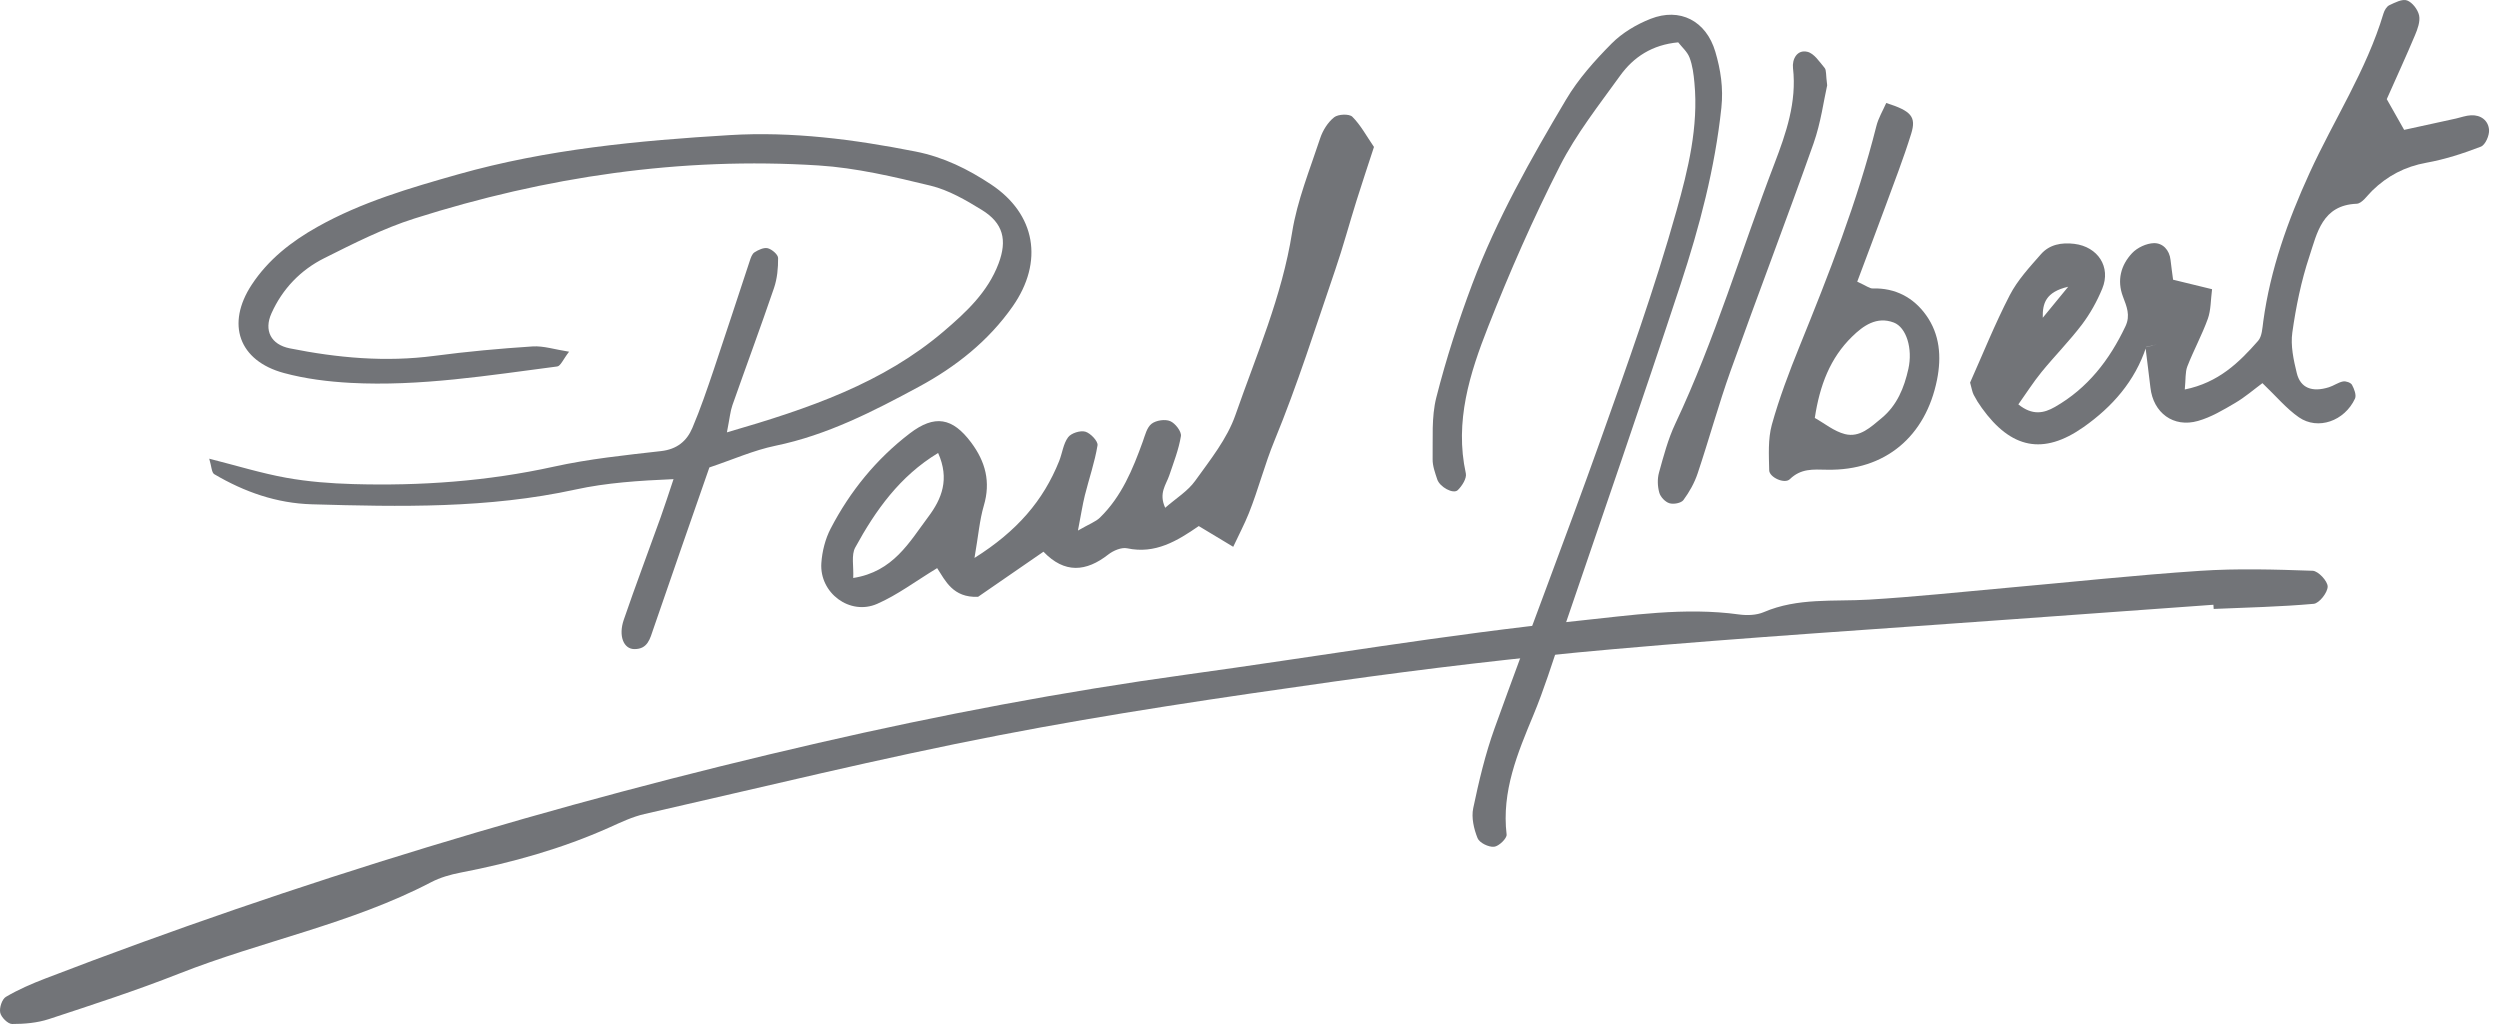
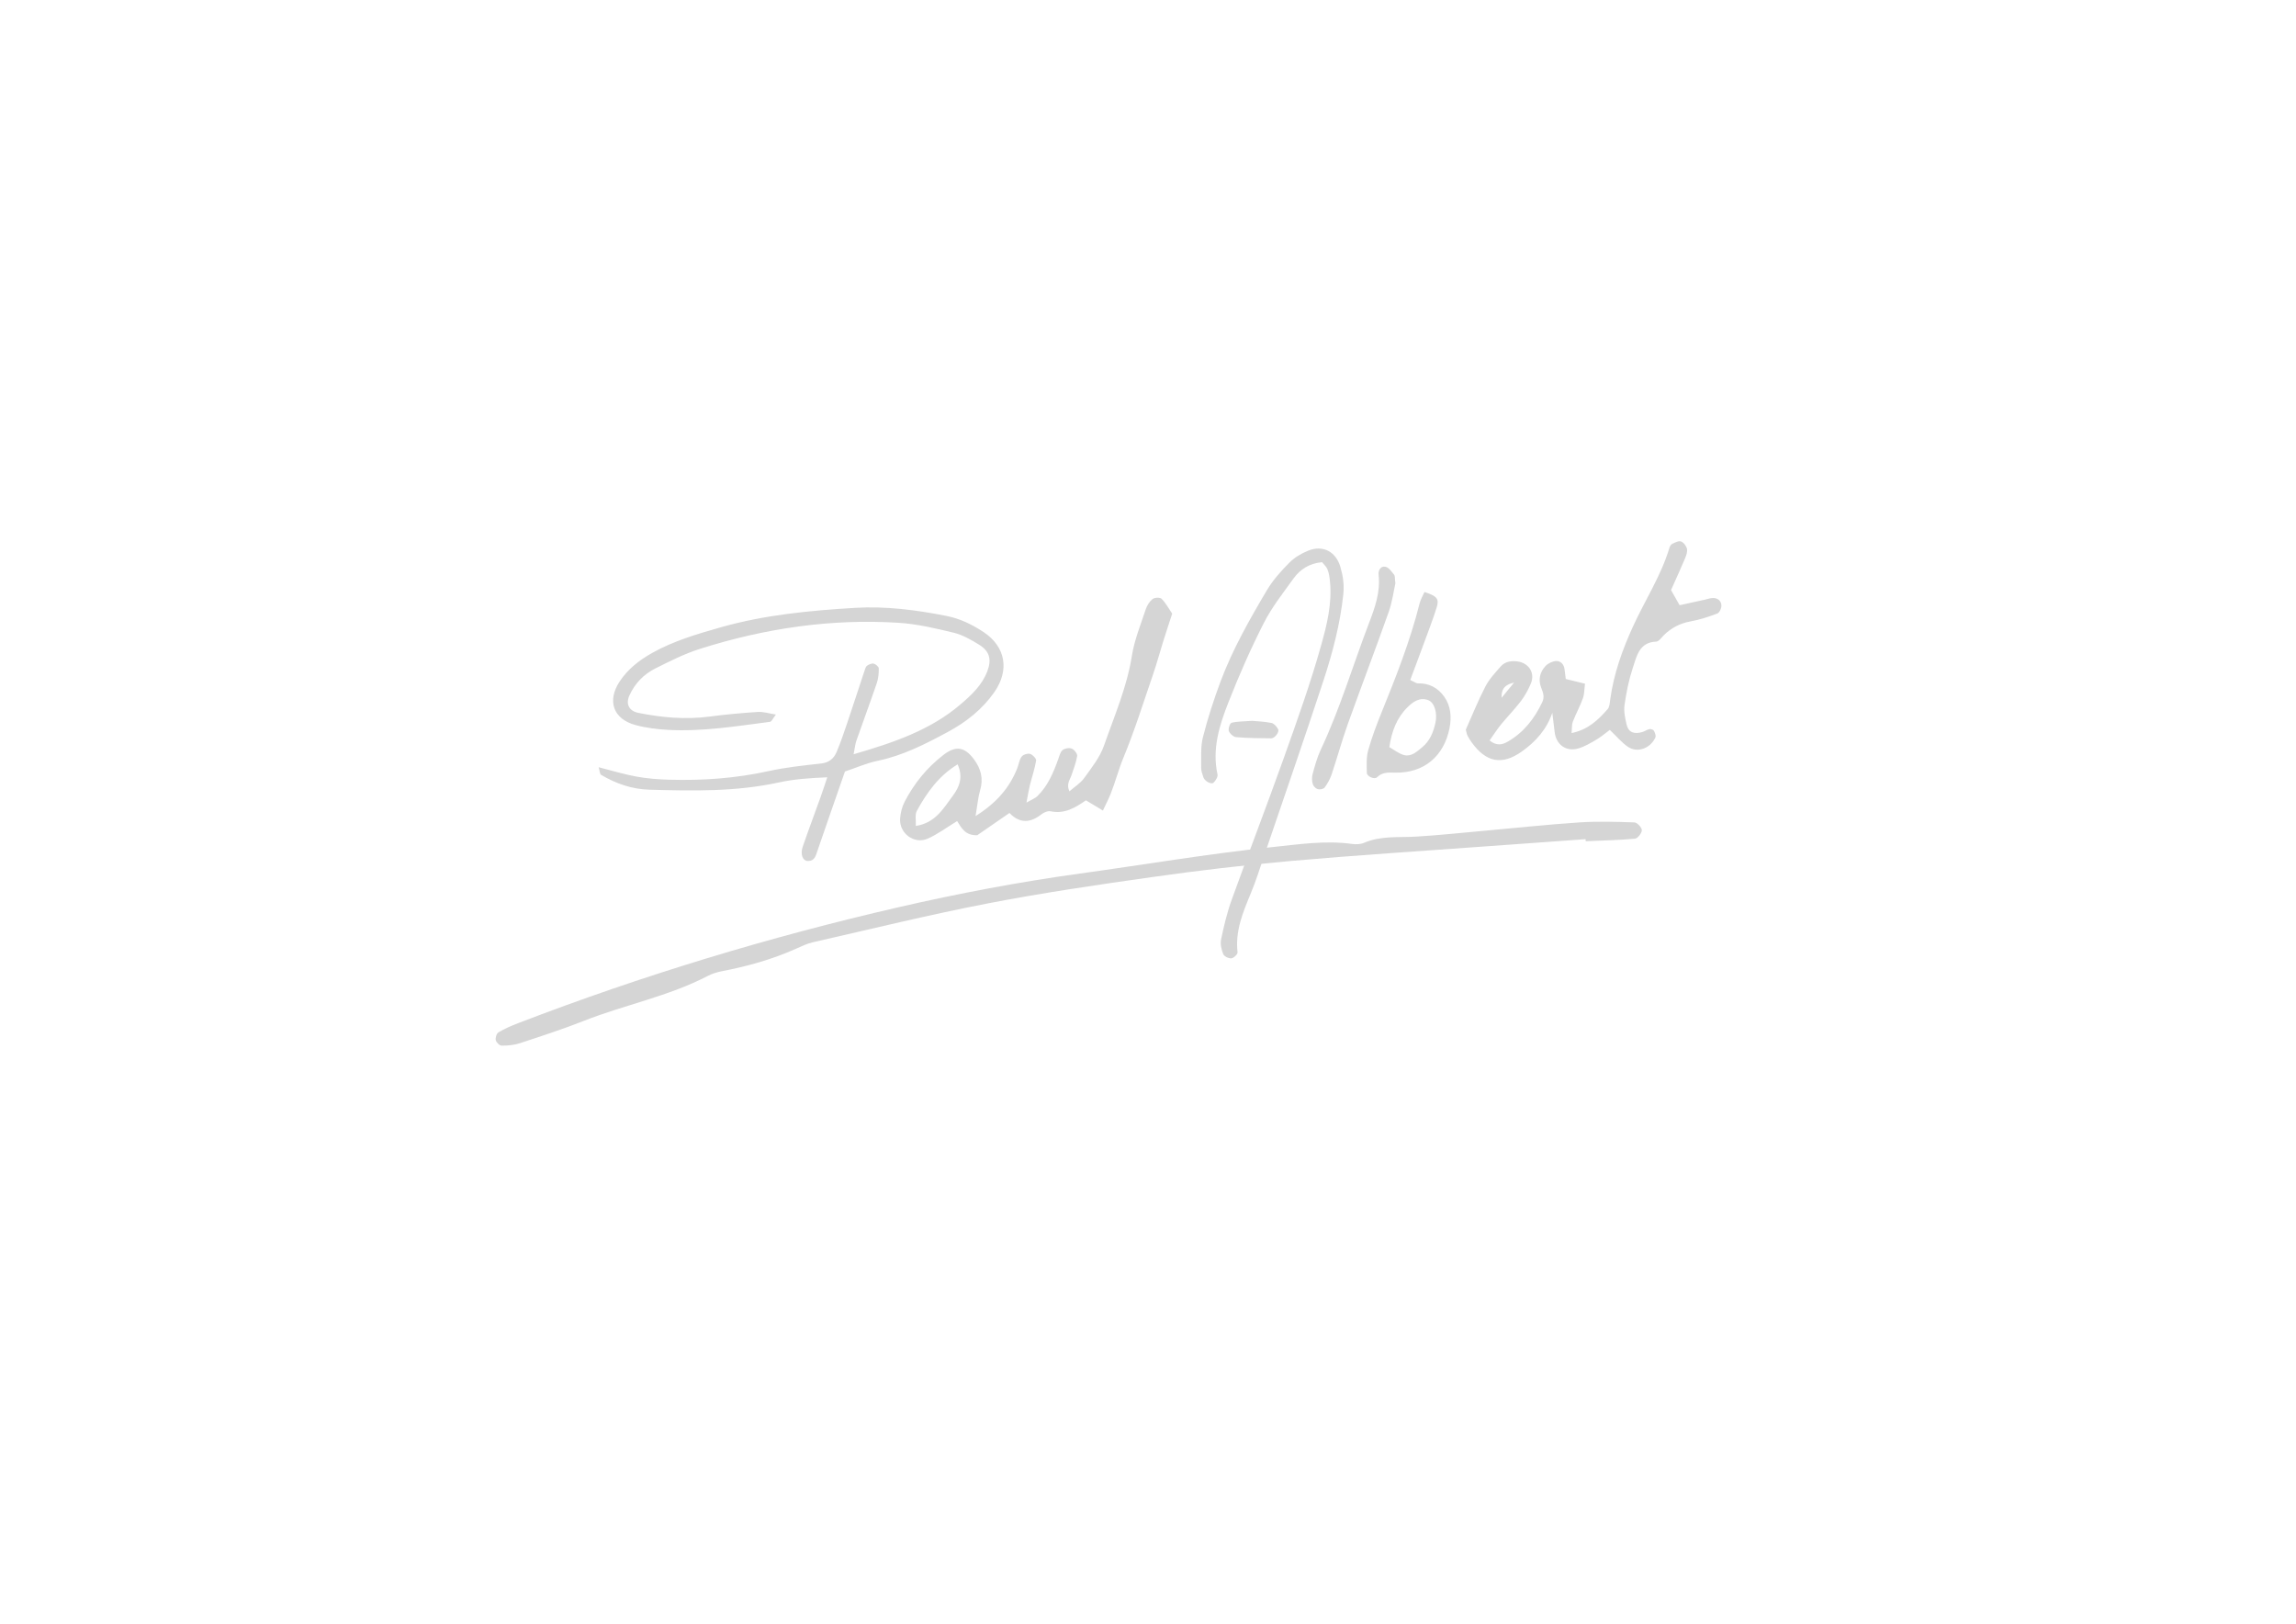
- <svg xmlns="http://www.w3.org/2000/svg" width="214" height="88" viewBox="0 0 214 88" fill="none">
-   <path d="M62.224 37.011C69.334 34.95 75.59 32.787 80.784 28.362C82.701 26.726 84.553 25.011 85.478 22.557C86.233 20.547 85.881 19.101 84.051 17.974C82.675 17.126 81.203 16.272 79.657 15.894C76.505 15.13 73.293 14.368 70.07 14.163C58.265 13.414 46.726 15.13 35.478 18.704C32.816 19.549 30.275 20.838 27.763 22.096C25.734 23.11 24.179 24.72 23.235 26.826C22.579 28.288 23.19 29.494 24.803 29.818C28.896 30.637 33.008 31.014 37.187 30.461C39.974 30.093 42.781 29.837 45.587 29.654C46.521 29.594 47.478 29.914 48.713 30.106C48.208 30.758 47.987 31.334 47.699 31.37C41.824 32.131 35.958 33.091 30.006 32.774C28.093 32.669 26.147 32.429 24.304 31.93C20.432 30.883 19.337 27.728 21.549 24.368C22.969 22.211 24.947 20.669 27.171 19.421C30.953 17.296 35.085 16.093 39.219 14.922C46.816 12.774 54.633 12.035 62.467 11.565C67.808 11.242 73.104 11.93 78.368 12.97C80.781 13.446 82.873 14.486 84.832 15.786C88.659 18.323 89.36 22.397 86.688 26.224C84.614 29.19 81.811 31.405 78.649 33.11C74.742 35.219 70.8 37.245 66.374 38.157C64.515 38.541 62.739 39.338 60.723 40.013C59.126 44.602 57.517 49.206 55.933 53.821C55.641 54.675 55.449 55.574 54.294 55.562C53.382 55.555 52.921 54.435 53.395 53.053C54.403 50.112 55.504 47.203 56.553 44.278C56.902 43.309 57.213 42.326 57.654 41.014C54.681 41.142 51.91 41.325 49.277 41.901C41.798 43.536 34.259 43.386 26.701 43.168C23.673 43.082 20.915 42.109 18.339 40.589C18.109 40.451 18.109 39.917 17.91 39.264C20.307 39.872 22.384 40.515 24.502 40.896C26.381 41.235 28.307 41.382 30.217 41.437C35.993 41.603 41.718 41.2 47.392 39.949C50.409 39.283 53.51 38.963 56.585 38.614C57.945 38.461 58.79 37.76 59.267 36.63C59.961 34.995 60.534 33.306 61.104 31.622C62.147 28.538 63.145 25.44 64.173 22.352C64.262 22.077 64.374 21.731 64.589 21.597C64.918 21.386 65.392 21.165 65.725 21.251C66.083 21.347 66.601 21.789 66.605 22.086C66.614 22.941 66.531 23.843 66.256 24.65C65.11 28.01 63.872 31.338 62.694 34.688C62.512 35.206 62.467 35.77 62.224 37.011Z" fill="#727478" />
-   <path d="M83.417 47.76C87.081 45.453 89.305 42.848 90.659 39.479C90.934 38.797 91.011 37.997 91.427 37.434C91.689 37.075 92.473 36.829 92.905 36.951C93.347 37.079 94.006 37.773 93.948 38.119C93.712 39.565 93.222 40.97 92.864 42.4C92.665 43.207 92.54 44.032 92.272 45.415C93.254 44.848 93.788 44.666 94.156 44.307C96.012 42.499 96.966 40.17 97.827 37.786C98.019 37.251 98.172 36.586 98.576 36.275C98.96 35.978 99.728 35.863 100.166 36.048C100.598 36.227 101.148 36.938 101.087 37.328C100.902 38.477 100.46 39.591 100.086 40.704C99.817 41.498 99.168 42.211 99.74 43.466C100.662 42.659 101.673 42.045 102.307 41.159C103.59 39.37 105.043 37.562 105.75 35.53C107.545 30.384 109.74 25.363 110.604 19.898C111.043 17.149 112.131 14.499 113.007 11.834C113.228 11.165 113.663 10.467 114.204 10.039C114.547 9.767 115.497 9.728 115.763 9.997C116.476 10.707 116.969 11.642 117.612 12.579C117.11 14.125 116.598 15.645 116.118 17.178C115.5 19.146 114.966 21.143 114.297 23.095C112.62 27.994 111.062 32.944 109.094 37.722C108.249 39.776 107.715 41.901 106.899 43.939C106.534 44.851 106.07 45.725 105.564 46.807L102.614 45.031C100.767 46.307 98.889 47.447 96.486 46.935C96.003 46.832 95.305 47.127 94.879 47.459C92.972 48.954 91.129 49.114 89.321 47.226L83.721 51.088C81.564 51.175 80.924 49.706 80.22 48.631C78.348 49.77 76.806 50.938 75.084 51.69C72.745 52.714 70.137 50.755 70.307 48.205C70.374 47.2 70.643 46.131 71.107 45.242C72.767 42.051 75.004 39.299 77.871 37.104C80.016 35.463 81.539 35.751 83.126 37.872C84.361 39.523 84.816 41.251 84.214 43.287C83.852 44.522 83.75 45.834 83.417 47.76ZM73.036 49.475C76.463 48.938 77.833 46.416 79.459 44.243C80.617 42.701 81.302 41.015 80.303 38.775C77.027 40.755 74.947 43.683 73.206 46.871C72.857 47.511 73.084 48.471 73.036 49.475Z" fill="#727478" />
-   <path d="M183.715 29.697C182.755 32.631 180.803 34.833 178.355 36.557C174.902 38.986 172.147 38.41 169.644 34.922C169.382 34.564 169.15 34.188 168.947 33.796C168.816 33.536 168.777 33.233 168.64 32.749C169.715 30.346 170.755 27.744 172.035 25.268C172.7 23.978 173.737 22.864 174.707 21.757C175.436 20.928 176.47 20.74 177.564 20.874C179.577 21.12 180.72 22.855 179.952 24.711C179.504 25.796 178.915 26.855 178.208 27.789C177.136 29.201 175.878 30.471 174.755 31.847C174.038 32.73 173.424 33.7 172.771 34.615C173.984 35.597 174.969 35.367 175.9 34.836C178.707 33.233 180.579 30.807 181.942 27.924C182.38 26.999 182.041 26.228 181.724 25.389C181.2 24.007 181.539 22.701 182.502 21.674C182.947 21.197 183.737 20.829 184.377 20.813C185.123 20.797 185.705 21.386 185.798 22.25C185.862 22.826 185.945 23.396 186.016 23.943L189.353 24.756C189.232 25.677 189.26 26.535 188.992 27.284C188.492 28.672 187.776 29.981 187.238 31.36C187.043 31.86 187.107 32.461 187.017 33.341C189.916 32.749 191.664 31.028 193.289 29.181C193.635 28.791 193.657 28.081 193.737 27.505C194.342 23.053 195.84 18.877 197.692 14.823C199.776 10.257 202.569 6.016 204.025 1.156C204.105 0.887 204.297 0.554 204.528 0.445C205.011 0.221 205.641 -0.115 206.048 0.039C206.502 0.208 206.969 0.823 207.075 1.319C207.184 1.841 206.947 2.484 206.723 3.015C205.98 4.785 205.177 6.528 204.307 8.487L205.795 11.117L210.227 10.148C210.656 10.052 211.081 9.888 211.516 9.869C212.374 9.825 213.001 10.324 213.062 11.114C213.1 11.594 212.742 12.41 212.361 12.554C210.851 13.136 209.286 13.645 207.696 13.93C205.865 14.26 204.361 15.053 203.056 16.327C202.636 16.736 202.188 17.421 201.731 17.441C198.777 17.559 198.342 19.953 197.68 21.956C196.982 24.055 196.534 26.26 196.224 28.455C196.064 29.578 196.326 30.807 196.604 31.936C196.918 33.22 197.92 33.597 199.353 33.149C199.769 33.021 200.144 32.733 200.563 32.653C200.803 32.605 201.228 32.752 201.331 32.944C201.52 33.29 201.724 33.825 201.587 34.122C200.694 36.045 198.416 36.849 196.787 35.722C195.715 34.98 194.854 33.933 193.664 32.797C192.915 33.351 192.166 34.004 191.324 34.496C190.31 35.092 189.267 35.716 188.15 36.032C186.041 36.634 184.316 35.335 184.076 33.175C183.948 32.023 183.785 30.877 183.654 29.729L184.64 29.485L183.715 29.697ZM174.86 27.201L177.04 24.544C175.1 24.996 174.835 25.975 174.86 27.201Z" fill="#727478" />
-   <path d="M143.654 3.625C141.433 3.83 139.836 4.877 138.681 6.48C136.87 8.995 134.918 11.469 133.523 14.214C131.248 18.685 129.216 23.302 127.382 27.974C125.814 31.961 124.502 36.083 125.475 40.521C125.568 40.941 125.152 41.6 124.784 41.955C124.403 42.323 123.241 41.689 123.027 41.033C122.844 40.473 122.624 39.885 122.633 39.312C122.665 37.542 122.521 35.702 122.95 34.019C123.785 30.733 124.835 27.485 126.028 24.31C128.118 18.765 131.036 13.606 134.054 8.525C135.097 6.765 136.512 5.181 137.961 3.721C138.867 2.809 140.08 2.089 141.286 1.613C143.798 0.624 146.048 1.776 146.832 4.429C147.286 5.965 147.529 7.52 147.35 9.219C146.8 14.406 145.481 19.405 143.865 24.317C140.54 34.416 137.059 44.461 133.628 54.525C132.87 56.758 132.169 59.021 131.264 61.197C129.897 64.486 128.531 67.734 128.966 71.437C129.004 71.763 128.297 72.448 127.891 72.483C127.427 72.528 126.64 72.144 126.48 71.747C126.163 70.96 125.939 69.987 126.108 69.181C126.592 66.873 127.139 64.557 127.936 62.342C130.892 54.134 134.038 45.997 136.966 37.779C139.292 31.245 141.644 24.697 143.513 18.022C144.499 14.518 145.401 10.851 145.043 7.091C144.976 6.361 144.883 5.609 144.627 4.934C144.435 4.429 143.964 4.025 143.654 3.625Z" fill="#727478" />
-   <path d="M158.979 24.112C159.779 24.474 160.041 24.698 160.294 24.692C162.246 24.631 163.811 25.482 164.88 26.986C166.041 28.615 166.208 30.519 165.808 32.516C164.838 37.341 161.398 40.301 156.403 40.208C155.174 40.186 154.169 40.087 153.206 41.021C152.761 41.453 151.456 40.861 151.443 40.26C151.417 38.954 151.331 37.584 151.67 36.352C152.304 34.074 153.152 31.843 154.041 29.648C156.547 23.472 158.985 17.277 160.617 10.794C160.79 10.103 161.177 9.463 161.462 8.816C163.597 9.495 164.051 9.984 163.597 11.45C162.941 13.568 162.131 15.639 161.369 17.722C160.608 19.792 159.824 21.853 158.979 24.112ZM155.347 35.776C156.185 36.243 157.001 36.925 157.929 37.159C159.197 37.479 160.141 36.557 161.062 35.795C162.393 34.695 162.998 33.188 163.357 31.578C163.744 29.84 163.184 28.02 162.109 27.61C160.64 27.053 159.488 27.885 158.534 28.82C156.665 30.647 155.769 32.976 155.347 35.776Z" fill="#727478" />
-   <path d="M156.406 7.303C156.115 8.58 155.868 10.5 155.238 12.282C152.934 18.794 150.464 25.245 148.137 31.748C147.104 34.641 146.294 37.613 145.318 40.525C145.046 41.338 144.608 42.119 144.099 42.807C143.904 43.069 143.251 43.188 142.899 43.076C142.54 42.967 142.134 42.538 142.035 42.17C141.884 41.633 141.862 40.993 142.009 40.458C142.403 39.044 142.78 37.594 143.404 36.273C146.803 29.066 149.052 21.425 151.894 14.007C152.886 11.412 153.814 8.74 153.481 5.837C153.392 5.069 153.827 4.231 154.704 4.433C155.28 4.561 155.747 5.29 156.188 5.815C156.348 6.004 156.284 6.381 156.406 7.303Z" fill="#727478" />
-   <path d="M189.468 51.767C183.753 52.176 178.039 52.589 172.326 53.005C160.918 53.84 149.5 54.56 138.105 55.568C130.096 56.275 122.099 57.226 114.137 58.349C104.579 59.699 95.017 61.101 85.542 62.934C75.369 64.899 65.292 67.379 55.184 69.677C54.147 69.91 53.158 70.384 52.182 70.823C48.092 72.653 43.817 73.847 39.427 74.695C38.563 74.861 37.676 75.114 36.899 75.52C30.051 79.094 22.435 80.538 15.312 83.35C11.66 84.79 7.913 86.007 4.182 87.235C3.19 87.562 2.089 87.654 1.036 87.654C0.678 87.654 0.102 87.082 0.019 86.688C-0.071 86.275 0.172 85.526 0.505 85.331C1.574 84.701 2.729 84.202 3.888 83.757C25.456 75.463 47.507 68.781 70.028 63.6C80.476 61.197 90.975 59.203 101.587 57.741C112.732 56.208 123.833 54.307 135.014 53.149C139.564 52.678 144.217 51.955 148.87 52.599C149.555 52.691 150.355 52.666 150.976 52.4C153.888 51.149 156.953 51.507 159.98 51.328C163.904 51.094 167.817 50.675 171.737 50.323C177.26 49.831 182.777 49.232 188.31 48.864C191.516 48.65 194.748 48.746 197.964 48.858C198.438 48.874 199.244 49.734 199.248 50.208C199.248 50.723 198.524 51.645 198.054 51.687C195.209 51.943 192.348 52 189.491 52.125L189.468 51.767Z" fill="#727478" />
+ <svg xmlns="http://www.w3.org/2000/svg" xml:space="preserve" id="Calque_1" x="0" y="0" style="enable-background:new 0 0 841.89 595.28" version="1.1" viewBox="0 0 841.89 595.28">
+   <style>.st1{fill:#727271}</style>
+   <g style="opacity:.3">
+     <path d="M313 276.52c15-4.35 28.19-8.91 39.15-18.24 4.04-3.45 7.95-7.07 9.9-12.24 1.59-4.24.85-7.29-3.01-9.67-2.9-1.79-6.01-3.59-9.27-4.39-6.65-1.61-13.43-3.22-20.22-3.65-24.9-1.58-49.24 2.04-72.97 9.58-5.62 1.78-10.98 4.5-16.27 7.15-4.28 2.14-7.56 5.53-9.55 9.98-1.38 3.08-.09 5.63 3.31 6.31 8.63 1.73 17.31 2.52 26.12 1.36 5.88-.78 11.8-1.32 17.72-1.7 1.97-.13 3.99.55 6.59.95-1.07 1.38-1.53 2.59-2.14 2.67-12.39 1.61-24.77 3.63-37.32 2.96-4.04-.22-8.14-.73-12.03-1.78-8.17-2.21-10.48-8.86-5.81-15.95 3-4.55 7.17-7.8 11.86-10.44 7.98-4.48 16.69-7.02 25.41-9.49 16.02-4.53 32.51-6.09 49.04-7.08 11.27-.68 22.44.77 33.54 2.96 5.09 1.01 9.5 3.2 13.63 5.94 8.07 5.35 9.55 13.95 3.91 22.02-4.37 6.26-10.29 10.93-16.96 14.53-8.24 4.45-16.56 8.72-25.89 10.64-3.92.81-7.67 2.49-11.92 3.91-3.37 9.68-6.76 19.39-10.1 29.13-.61 1.8-1.02 3.7-3.46 3.67-1.92-.01-2.9-2.38-1.9-5.29 2.13-6.2 4.45-12.34 6.66-18.51.74-2.05 1.39-4.12 2.32-6.88-6.27.27-12.12.65-17.67 1.87-15.77 3.45-31.68 3.13-47.62 2.67-6.39-.18-12.2-2.23-17.64-5.44-.49-.29-.49-1.42-.9-2.79 5.06 1.28 9.44 2.64 13.9 3.44 3.96.72 8.03 1.03 12.06 1.14 12.18.35 24.26-.5 36.23-3.14 6.37-1.4 12.91-2.08 19.39-2.81 2.87-.32 4.65-1.8 5.66-4.18 1.46-3.45 2.67-7.01 3.87-10.56 2.2-6.51 4.31-13.04 6.47-19.55.19-.58.43-1.31.88-1.59.7-.45 1.69-.91 2.4-.73.76.2 1.85 1.13 1.86 1.76.02 1.8-.16 3.71-.74 5.41-2.42 7.09-5.03 14.11-7.51 21.17-.37 1.07-.46 2.26-.98 4.88M335.81 302.81c7.23-1.13 10.12-6.45 13.55-11.04 2.44-3.25 3.89-6.81 1.78-11.54-6.91 4.18-11.3 10.35-14.97 17.08-.74 1.36-.26 3.38-.36 5.5m21.9-3.62c7.73-4.87 12.42-10.36 15.27-17.47.58-1.44.74-3.13 1.62-4.31.55-.76 2.21-1.28 3.12-1.02.93.27 2.32 1.73 2.2 2.46-.5 3.05-1.53 6.01-2.29 9.03-.42 1.7-.68 3.44-1.25 6.36 2.07-1.19 3.2-1.58 3.98-2.34 3.91-3.81 5.93-8.73 7.74-13.76.4-1.13.73-2.53 1.58-3.19.81-.63 2.43-.87 3.35-.48.91.38 2.07 1.88 1.94 2.7-.39 2.42-1.32 4.77-2.11 7.12-.57 1.67-1.94 3.18-.73 5.83 1.94-1.7 4.08-3 5.41-4.87 2.71-3.77 5.77-7.59 7.26-11.87 3.79-10.85 8.42-21.44 10.24-32.97.92-5.8 3.22-11.39 5.07-17.01.47-1.41 1.38-2.88 2.52-3.79.72-.57 2.73-.65 3.29-.09 1.51 1.5 2.54 3.47 3.9 5.45-1.06 3.26-2.14 6.47-3.15 9.7-1.3 4.15-2.43 8.36-3.84 12.48-3.54 10.33-6.82 20.78-10.98 30.85-1.78 4.33-2.91 8.82-4.63 13.11-.77 1.92-1.75 3.77-2.81 6.05-2.41-1.45-4.2-2.52-6.22-3.75-3.89 2.69-7.86 5.1-12.93 4.02-1.02-.22-2.49.4-3.39 1.11-4.02 3.15-7.91 3.49-11.72-.49-4.33 2.98-8.38 5.78-11.81 8.15-4.55.18-5.9-2.92-7.38-5.18-3.95 2.4-7.2 4.87-10.83 6.45-4.93 2.16-10.44-1.97-10.08-7.35.14-2.12.71-4.37 1.69-6.25 3.5-6.73 8.22-12.53 14.27-17.16 4.52-3.46 7.74-2.86 11.08 1.62 2.61 3.48 3.56 7.13 2.29 11.42-.75 2.61-.97 5.38-1.67 9.44M550.59 255.83c1.23-1.51 2.46-3 4.6-5.6-4.09.95-4.65 3.01-4.6 5.6m18.68 5.26c-2.02 6.19-6.14 10.83-11.31 14.47-7.28 5.12-13.09 3.91-18.37-3.45-.55-.76-1.05-1.55-1.47-2.38-.28-.55-.36-1.19-.65-2.21 2.27-5.07 4.46-10.56 7.16-15.78 1.4-2.72 3.59-5.07 5.64-7.4 1.54-1.75 3.72-2.15 6.03-1.86 4.25.52 6.66 4.18 5.04 8.09-.95 2.29-2.19 4.52-3.68 6.49-2.26 2.98-4.91 5.66-7.28 8.56-1.51 1.86-2.81 3.91-4.18 5.84 2.56 2.07 4.64 1.59 6.6.47 5.92-3.38 9.87-8.5 12.74-14.58.92-1.95.21-3.58-.46-5.35-1.11-2.92-.39-5.67 1.64-7.84.94-1.01 2.61-1.78 3.96-1.82 1.57-.03 2.8 1.21 3 3.03.14 1.21.31 2.42.46 3.57 2.34.57 4.4 1.07 7.04 1.71-.26 1.94-.2 3.75-.76 5.33-1.05 2.93-2.57 5.69-3.7 8.6-.41 1.05-.28 2.32-.47 4.18 6.12-1.25 9.8-4.88 13.23-8.77.73-.82.78-2.32.95-3.54 1.28-9.39 4.43-18.2 8.34-26.75 4.39-9.63 10.29-18.58 13.36-28.83.17-.57.57-1.27 1.06-1.5 1.02-.47 2.35-1.18 3.21-.86.96.36 1.94 1.65 2.17 2.7.23 1.1-.27 2.46-.74 3.58-1.57 3.73-3.26 7.41-5.1 11.54.94 1.65 1.97 3.48 3.14 5.55 3.32-.73 6.34-1.38 9.35-2.05.9-.2 1.8-.55 2.72-.59 1.81-.09 3.13.96 3.26 2.63.08 1.01-.67 2.73-1.48 3.04-3.19 1.23-6.49 2.3-9.84 2.9-3.86.7-7.03 2.37-9.79 5.06-.88.86-1.83 2.31-2.79 2.35-6.23.25-7.15 5.3-8.55 9.52-1.47 4.43-2.42 9.08-3.07 13.71-.34 2.37.22 4.96.8 7.34.66 2.71 2.77 3.5 5.8 2.56.88-.27 1.67-.88 2.55-1.05.51-.1 1.4.21 1.62.61.4.73.83 1.86.54 2.48-1.88 4.06-6.69 5.75-10.12 3.37-2.26-1.57-4.08-3.77-6.59-6.17-1.58 1.17-3.16 2.54-4.93 3.58-2.14 1.26-4.34 2.57-6.7 3.24-4.45 1.27-8.09-1.47-8.59-6.03-.27-2.43-.61-4.85-.89-7.27.71-.17 1.39-.34 2.08-.51-.69.2-1.33.34-1.98.49M484.77 206.1c-4.68.43-8.05 2.64-10.49 6.02-3.82 5.31-7.94 10.52-10.88 16.31-4.8 9.43-9.09 19.17-12.95 29.02-3.31 8.41-6.07 17.1-4.02 26.47.2.88-.68 2.27-1.46 3.02-.8.78-3.25-.56-3.71-1.94-.38-1.18-.85-2.42-.83-3.63.07-3.73-.24-7.61.67-11.16 1.76-6.93 3.98-13.78 6.49-20.48 4.41-11.7 10.56-22.58 16.93-33.3 2.2-3.71 5.18-7.05 8.24-10.13 1.91-1.92 4.47-3.44 7.01-4.45 5.3-2.09 10.04.34 11.7 5.94.96 3.24 1.47 6.52 1.09 10.1-1.16 10.94-3.94 21.48-7.35 31.85-7.01 21.3-14.36 42.49-21.59 63.72-1.6 4.71-3.08 9.48-4.99 14.07-2.88 6.94-5.76 13.79-4.85 21.6.08.69-1.41 2.13-2.27 2.21-.98.09-2.64-.72-2.98-1.55-.67-1.66-1.14-3.71-.78-5.41 1.02-4.87 2.17-9.75 3.85-14.42 6.24-17.31 12.87-34.48 19.05-51.81 4.91-13.78 9.87-27.59 13.81-41.67 2.08-7.39 3.98-15.13 3.23-23.06-.14-1.54-.34-3.13-.88-4.55-.39-1.08-1.38-1.93-2.04-2.77M509.43 273.91c1.77.99 3.49 2.42 5.45 2.92 2.67.67 4.66-1.27 6.61-2.88 2.81-2.32 4.08-5.5 4.84-8.9.82-3.67-.36-7.51-2.63-8.37-3.1-1.17-5.53.58-7.54 2.55-3.95 3.86-5.84 8.78-6.73 14.68m7.66-24.6c1.69.76 2.24 1.24 2.77 1.22 4.12-.13 7.42 1.67 9.67 4.84 2.45 3.44 2.8 7.45 1.96 11.66-2.05 10.18-9.3 16.42-19.84 16.23-2.59-.05-4.71-.26-6.74 1.71-.94.91-3.69-.34-3.72-1.61-.05-2.75-.24-5.64.48-8.24 1.34-4.81 3.13-9.51 5-14.14 5.29-13.03 10.43-26.09 13.87-39.77.36-1.46 1.18-2.81 1.78-4.17 4.5 1.43 5.46 2.46 4.5 5.56-1.38 4.47-3.09 8.84-4.7 13.23-1.59 4.37-3.25 8.71-5.03 13.48M511.66 213.86c-.61 2.69-1.13 6.74-2.46 10.5-4.86 13.74-10.07 27.34-14.98 41.06-2.18 6.1-3.89 12.37-5.95 18.51-.57 1.71-1.5 3.36-2.57 4.81-.41.55-1.79.8-2.53.57-.76-.23-1.61-1.13-1.82-1.91-.32-1.13-.36-2.48-.05-3.61.83-2.98 1.63-6.04 2.94-8.83 7.17-15.2 11.91-31.32 17.91-46.97 2.09-5.47 4.05-11.11 3.35-17.23-.19-1.62.73-3.39 2.58-2.96 1.21.27 2.2 1.81 3.13 2.92.33.4.2 1.19.45 3.14" class="st1" />
+     <path d="M459.12 264.27c1.59.15 4.38.24 7.08.77.95.19 1.95 1.34 2.45 2.29.55 1.05-1.21 3.35-2.52 3.35-4.29-.03-8.59-.07-12.85-.43-1-.08-2.34-1.27-2.69-2.24-.3-.83.39-2.86.99-3.02 2.03-.53 4.22-.47 7.54-.72M581.4 307.65c-12.06.87-24.1 1.73-36.16 2.61-24.06 1.76-48.15 3.28-72.18 5.41-16.89 1.49-33.76 3.5-50.56 5.87-20.16 2.85-40.33 5.8-60.32 9.67-21.46 4.14-42.71 9.38-64.04 14.22-2.19.49-4.27 1.49-6.33 2.42-8.63 3.86-17.64 6.38-26.9 8.17-1.82.35-3.69.88-5.33 1.74-14.44 7.54-30.51 10.58-45.53 16.52-7.7 3.04-15.61 5.6-23.48 8.19-2.09.69-4.41.88-6.64.88-.76 0-1.97-1.21-2.15-2.04-.19-.87.32-2.45 1.03-2.86 2.25-1.33 4.69-2.38 7.13-3.32 45.49-17.5 92.01-31.59 139.51-42.52 22.04-5.07 44.18-9.27 66.57-12.36 23.51-3.23 46.92-7.24 70.51-9.69 9.6-.99 19.41-2.52 29.23-1.16 1.44.2 3.13.14 4.44-.42 6.14-2.64 12.61-1.88 18.99-2.26 8.28-.49 16.53-1.38 24.8-2.12 11.65-1.04 23.29-2.3 34.96-3.08 6.76-.45 13.58-.25 20.36-.01 1 .03 2.7 1.85 2.71 2.85 0 1.09-1.53 3.03-2.52 3.12-6 .54-12.03.66-18.06.92 0-.25-.02-.5-.04-.75" class="st1" />
+   </g>
</svg>
